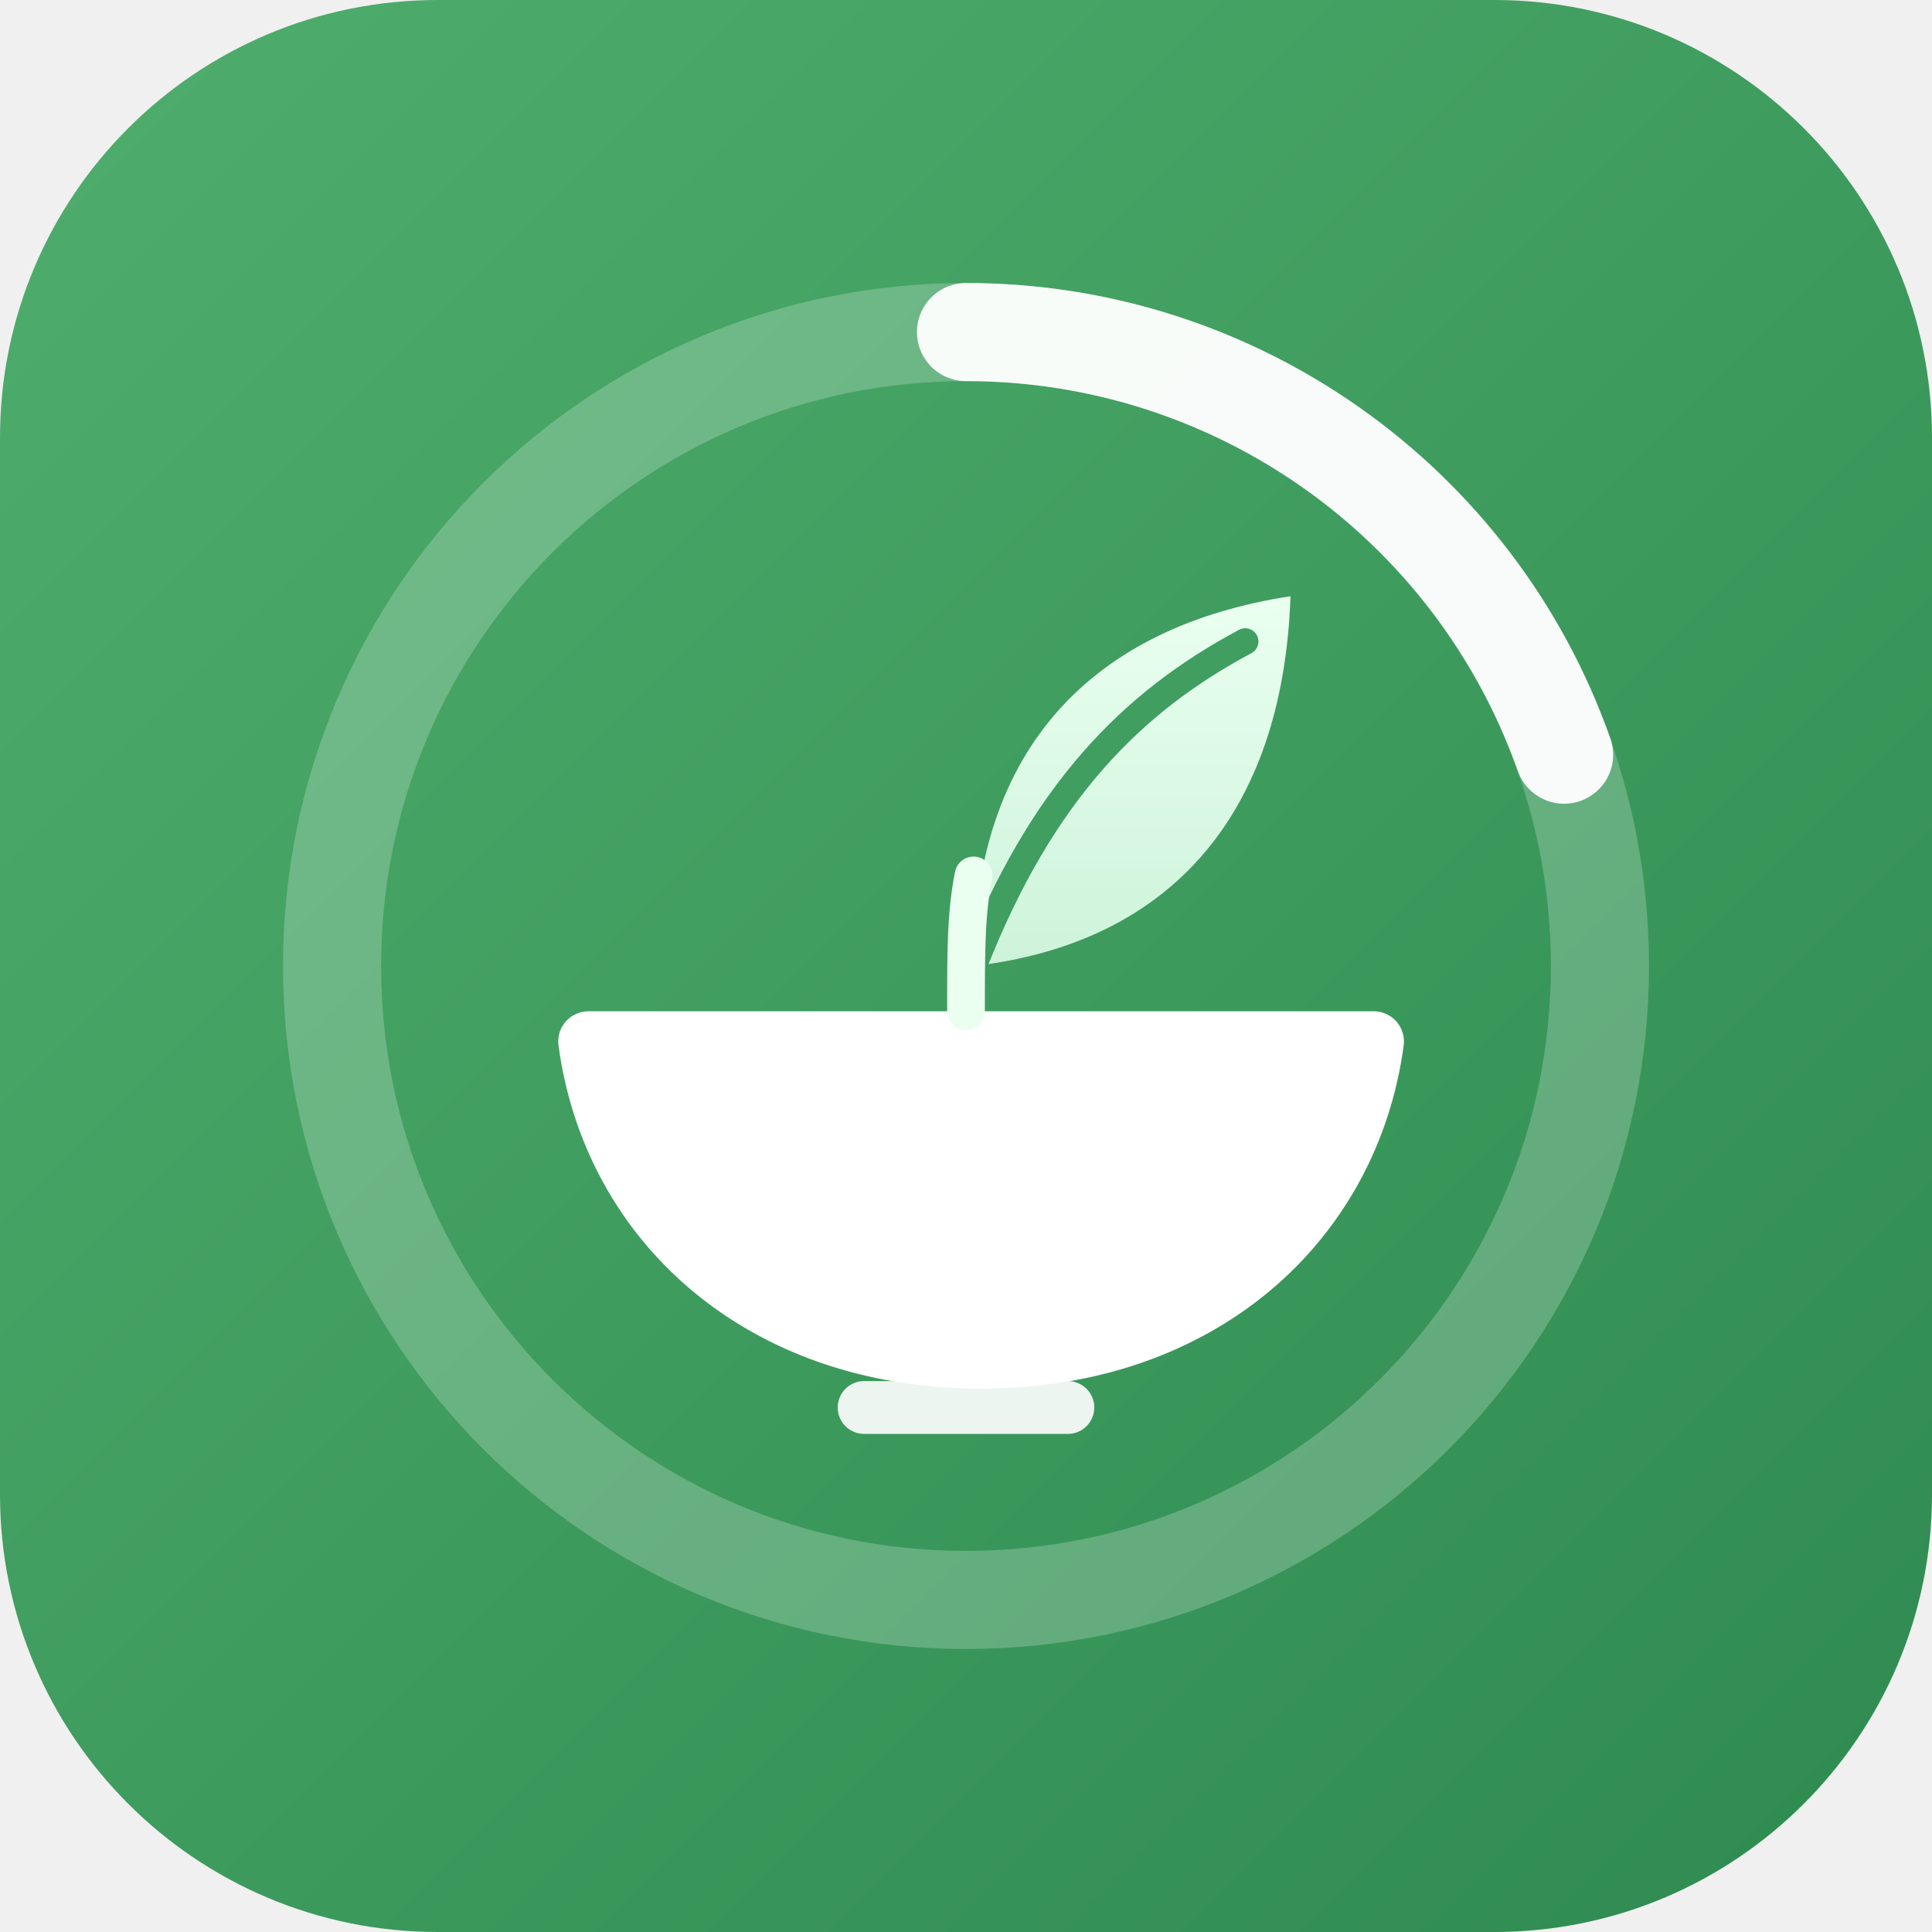
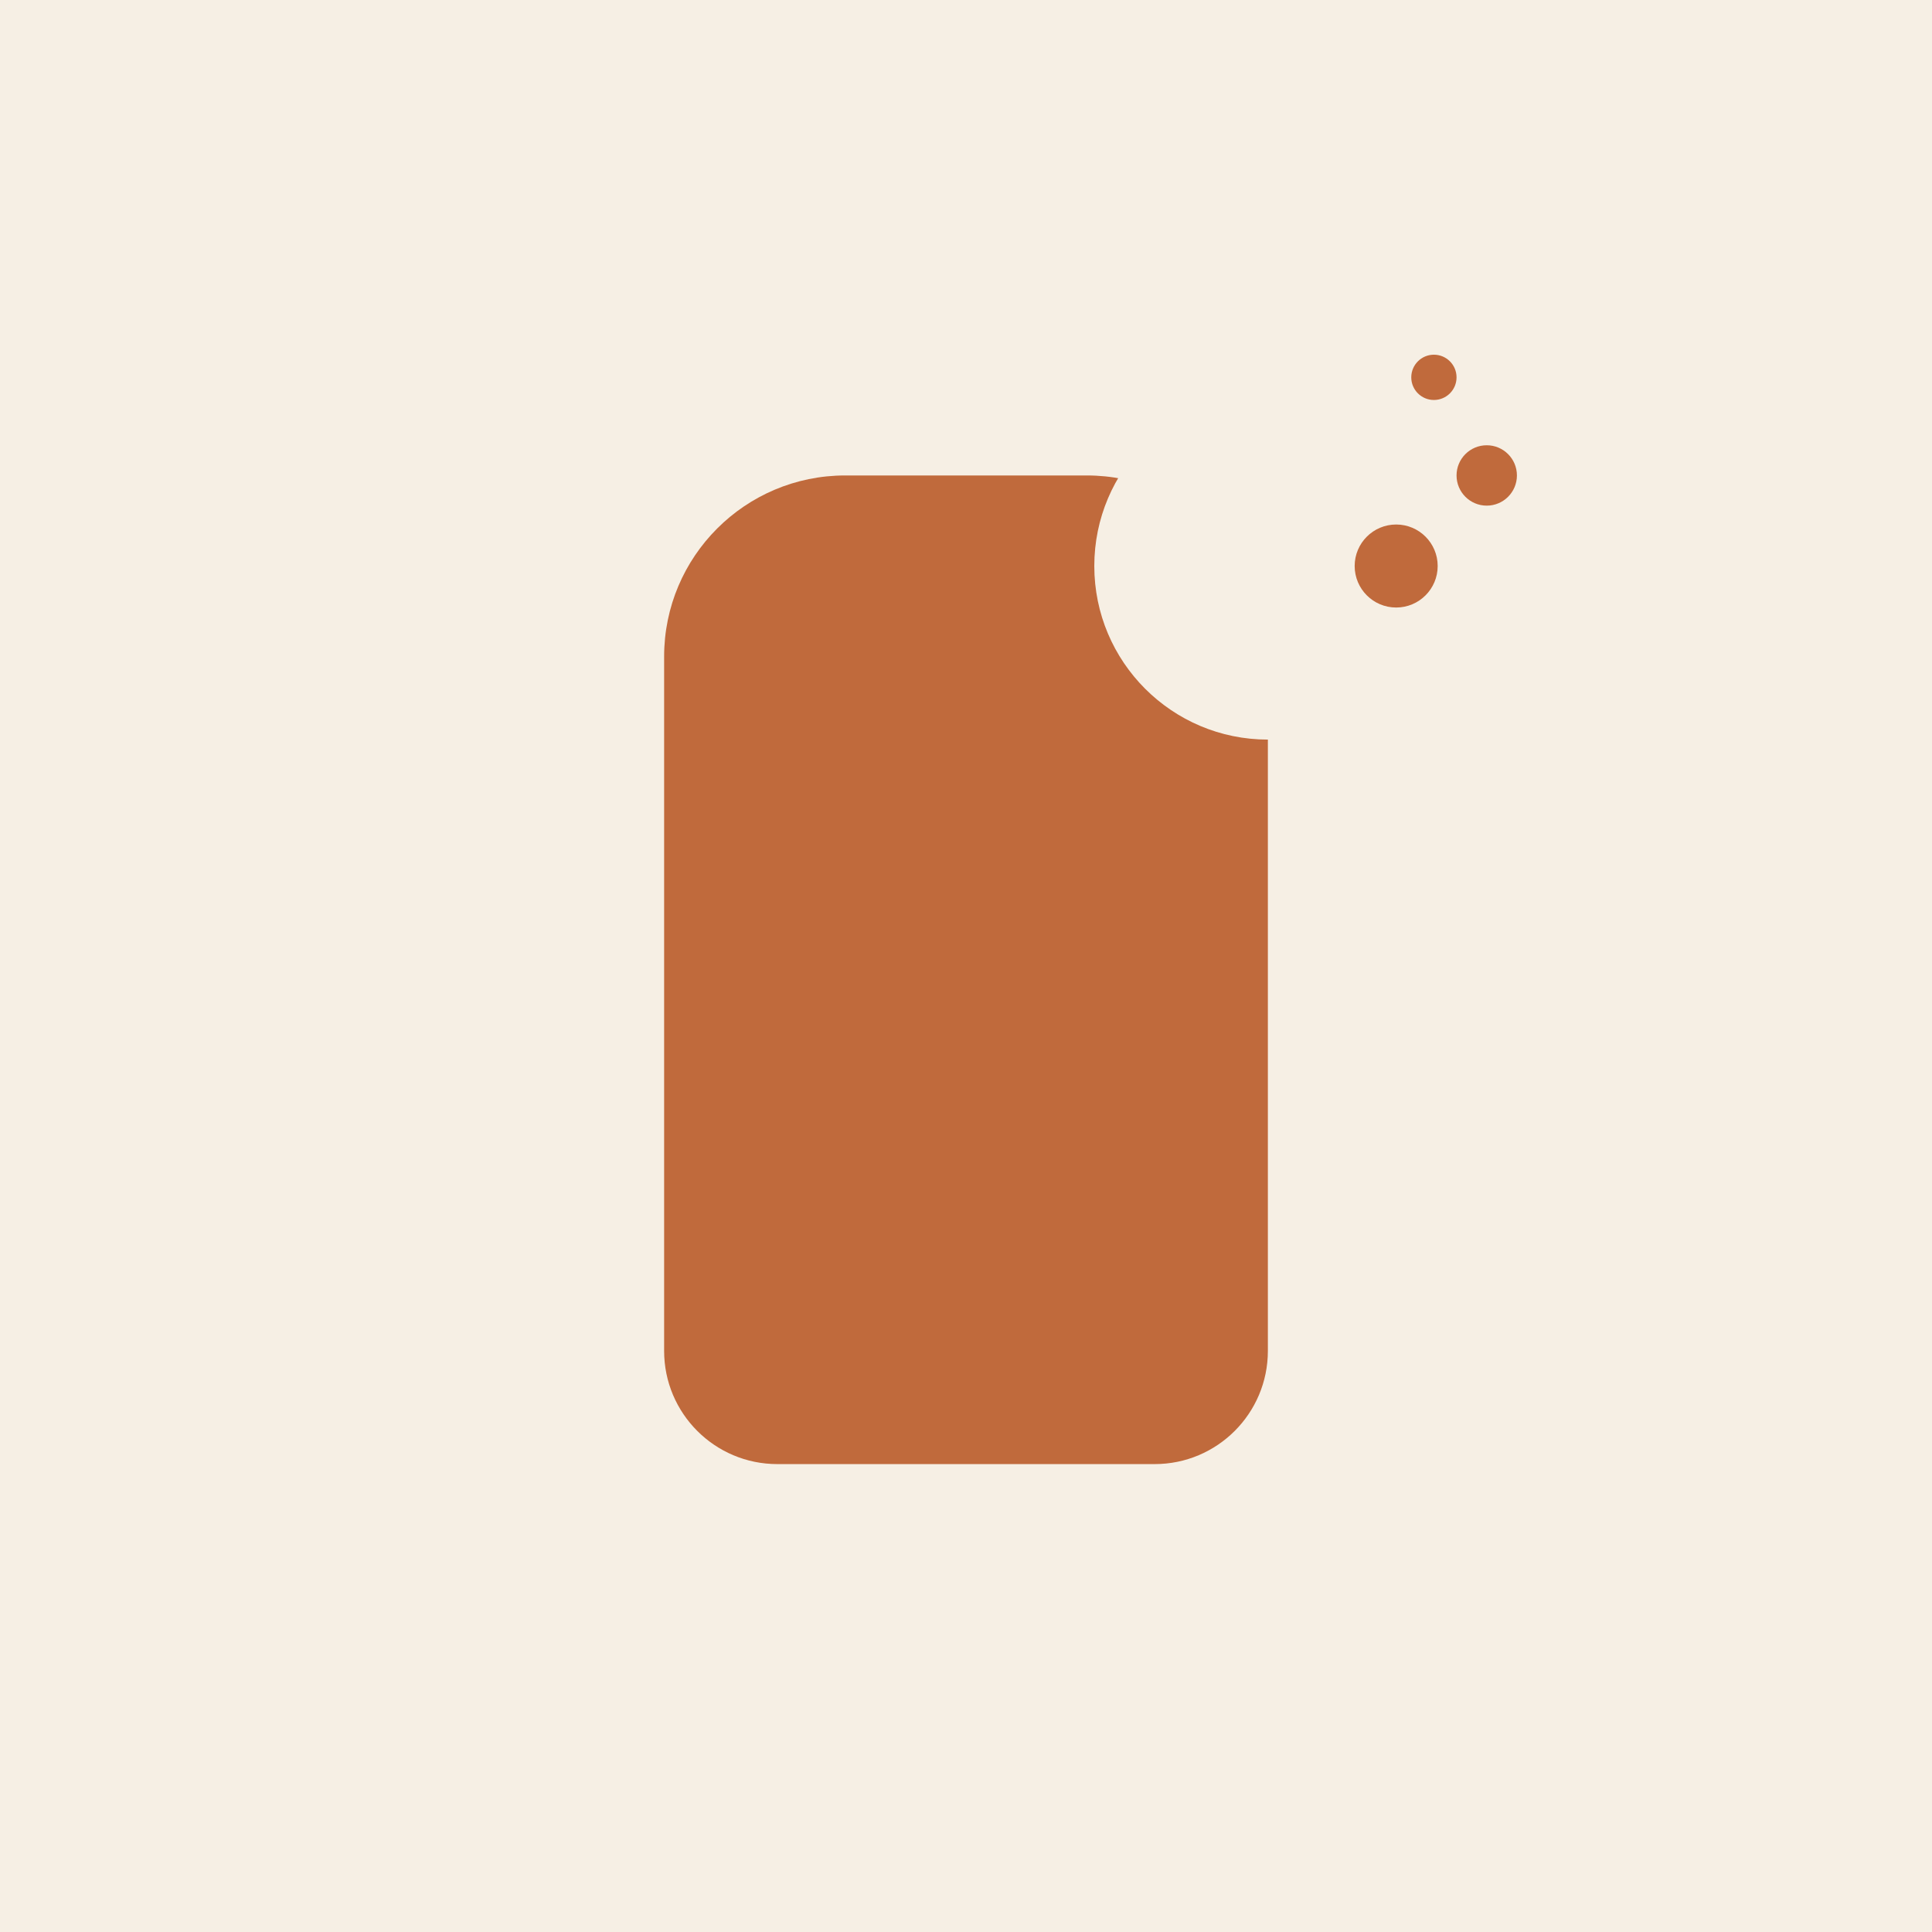
<svg xmlns="http://www.w3.org/2000/svg" viewBox="0 0 512 512">
-   <defs>
-     <linearGradient id="bg" x1="0" y1="0" x2="1" y2="1">
-       <stop offset="0%" stop-color="#4fae6d" />
-       <stop offset="100%" stop-color="#2e8a50" />
-     </linearGradient>
-     <linearGradient id="leafg" x1="0" y1="0" x2="0" y2="1">
-       <stop offset="0%" stop-color="#eafff0" />
-       <stop offset="100%" stop-color="#cdf3da" />
-     </linearGradient>
-   </defs>
-   <rect x="0" y="0" width="512" height="512" rx="116" fill="url(#bg)" />
-   <circle cx="256" cy="256" r="168" fill="none" stroke="#ffffff" stroke-opacity="0.22" stroke-width="26" />
-   <path d="M 256 88 A 168 168 0 0 1 414.5 200" fill="none" stroke="#ffffff" stroke-opacity="0.95" stroke-width="26" stroke-linecap="round" />
-   <path d="M 148 268 h 216 a 8 8 0 0 1 8 9 c -7 52 -50 91 -112 91 s -105 -39 -112 -91 a 8 8 0 0 1 8 -9 z" fill="#ffffff" />
-   <rect x="222" y="366" width="68" height="14" rx="7" fill="#ffffff" opacity="0.9" />
-   <g transform="translate(256 262)">
-     <path d="M 2 -6 C 2 -64 34 -96 86 -104 C 84 -46 54 -12 2 -6 Z" fill="url(#leafg)" />
-     <path d="M 2 -6 C 20 -52 44 -76 74 -92" fill="none" stroke="#3f9e60" stroke-width="7" stroke-linecap="round" />
-     <path d="M 0 6 C 0 -10 0 -20 2 -30" fill="none" stroke="#eafff0" stroke-width="10" stroke-linecap="round" />
-   </g>
+   <rect x="0" y="0" width="512" height="512" fill="#f6efe4" />
+   <path d="M 224 126 H 288 A 48 48 0 0 1 336 174 V 358 A 30 30 0 0 1 306 388 H 206 A 30 30 0 0 1 176 358 V 174 A 48 48 0 0 1 224 126 Z" fill="#c06a3c" />
+   <circle cx="336" cy="150" r="46" fill="#f6efe4" />
+   <circle cx="370" cy="150" r="11" fill="#c06a3c" />
+   <circle cx="394" cy="126" r="8" fill="#c06a3c" />
+   <circle cx="380" cy="100" r="6" fill="#c06a3c" />
</svg>
